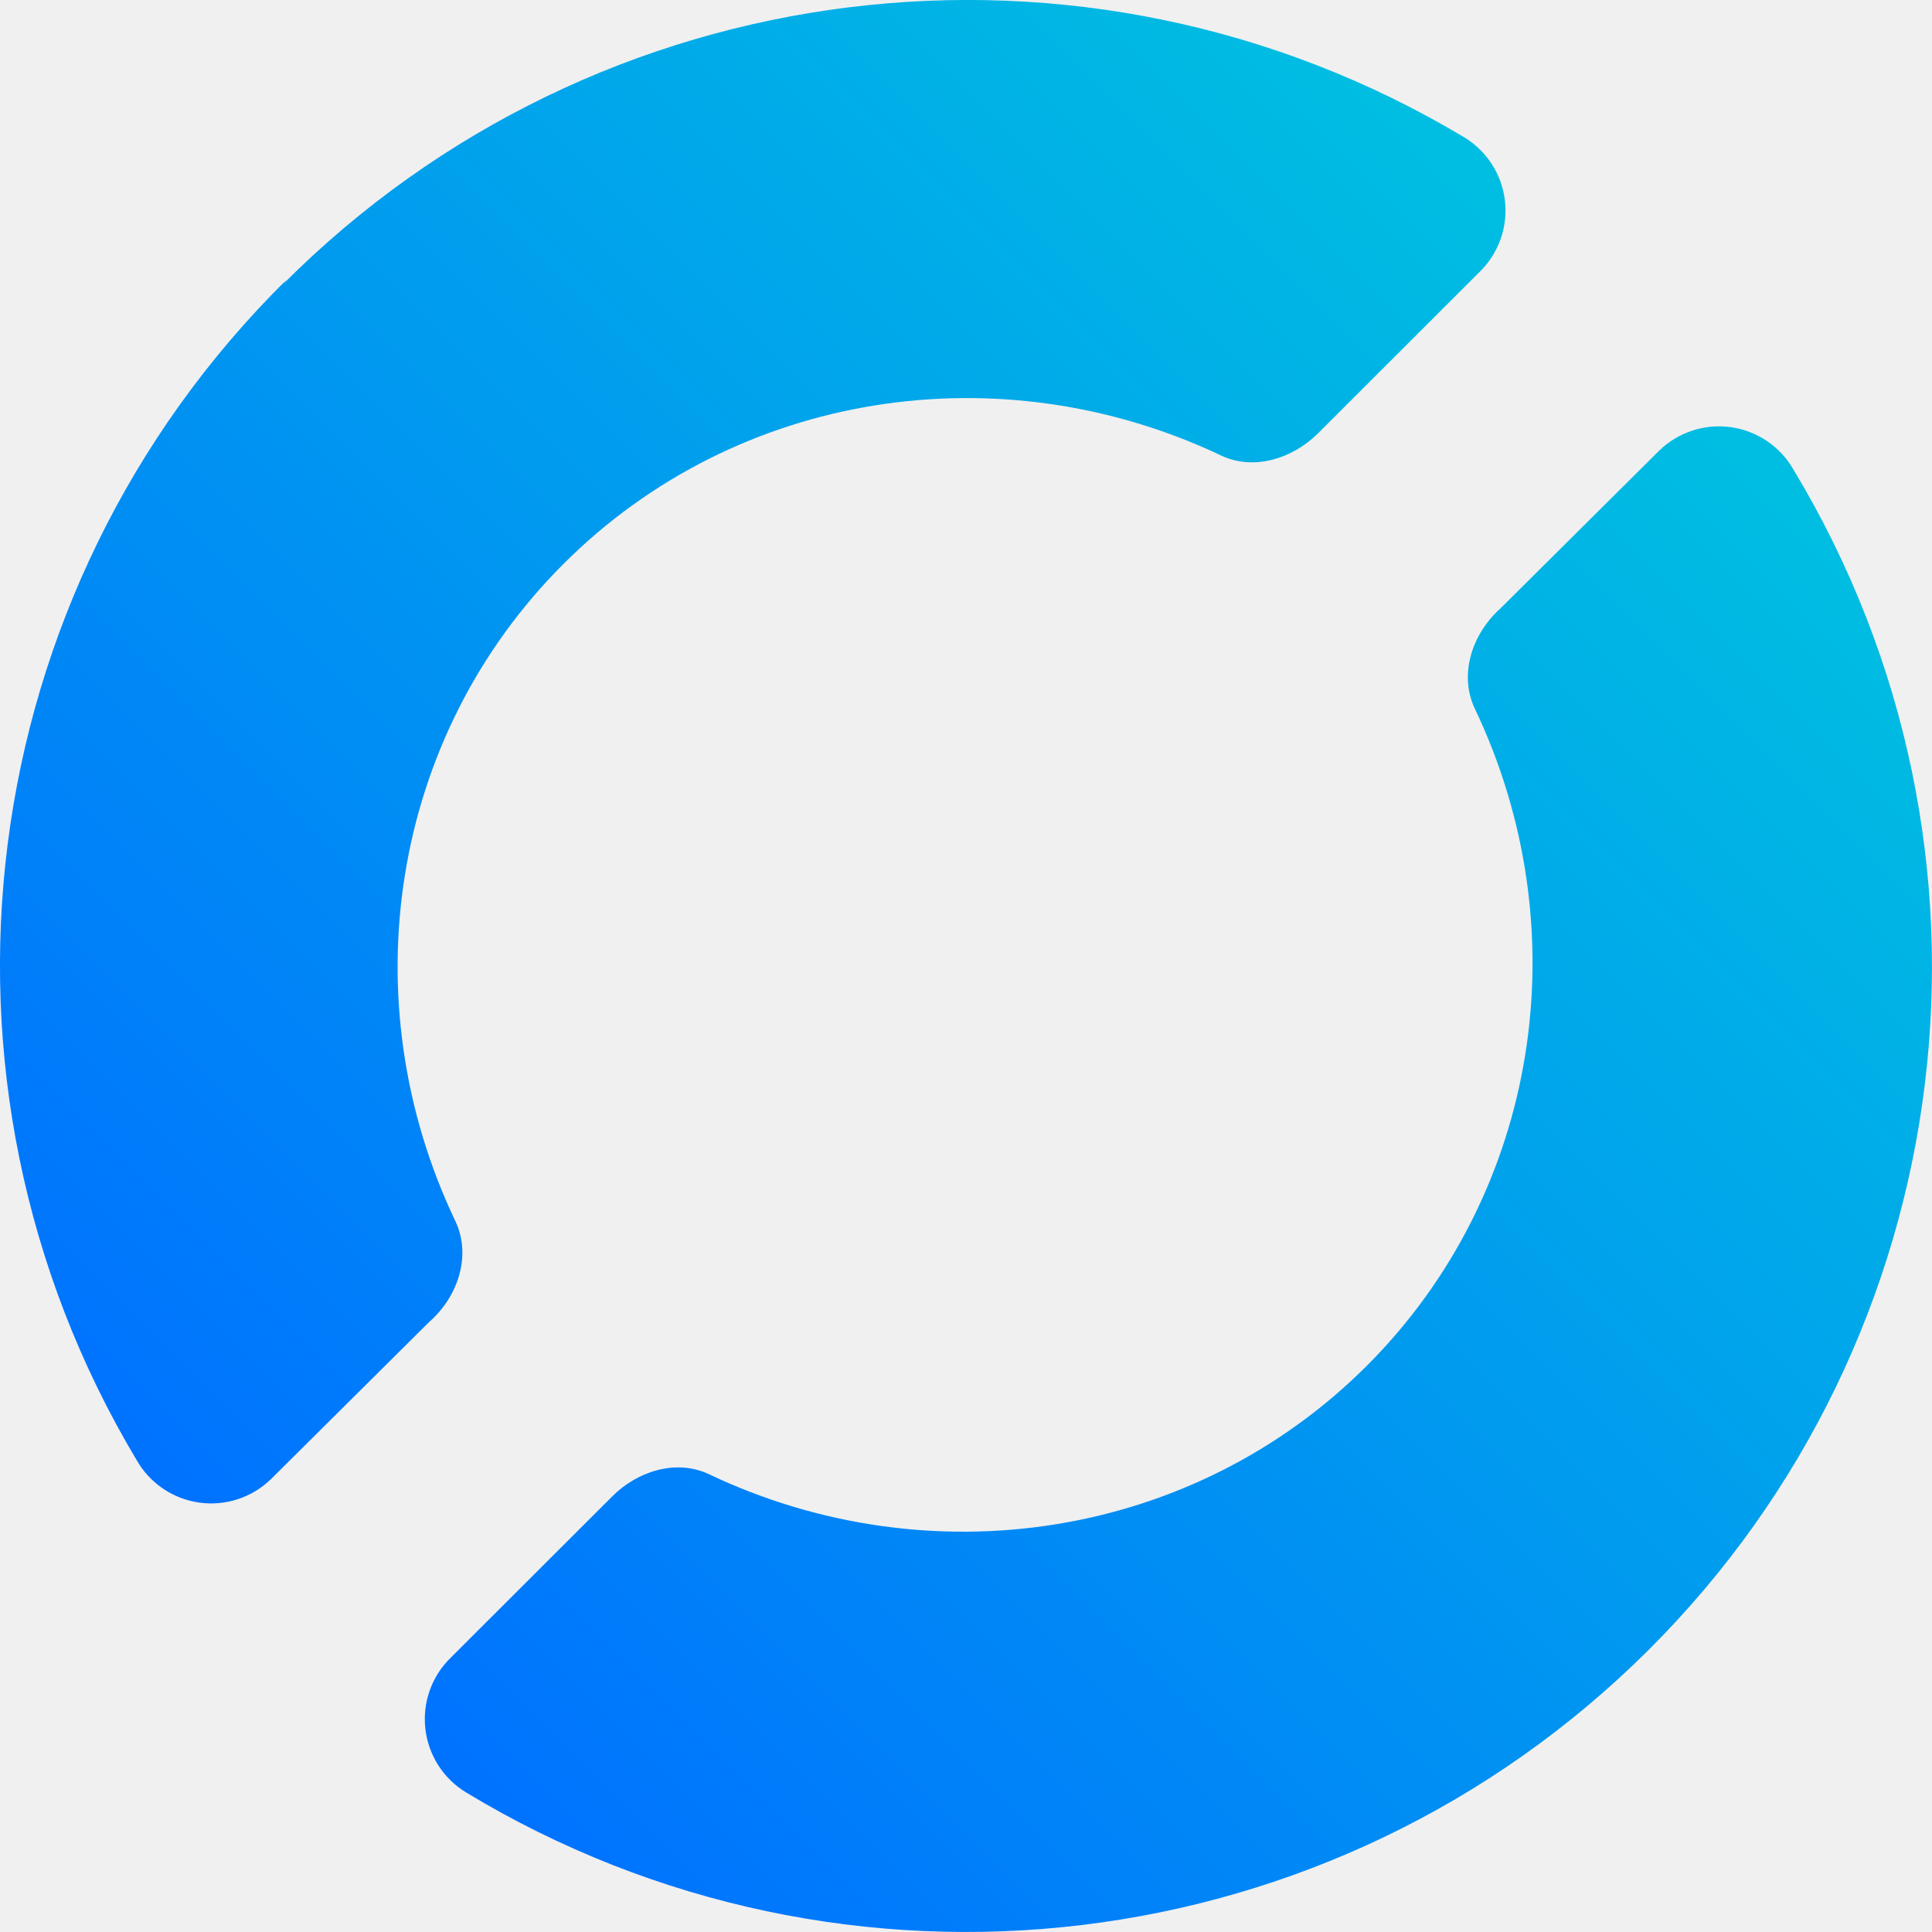
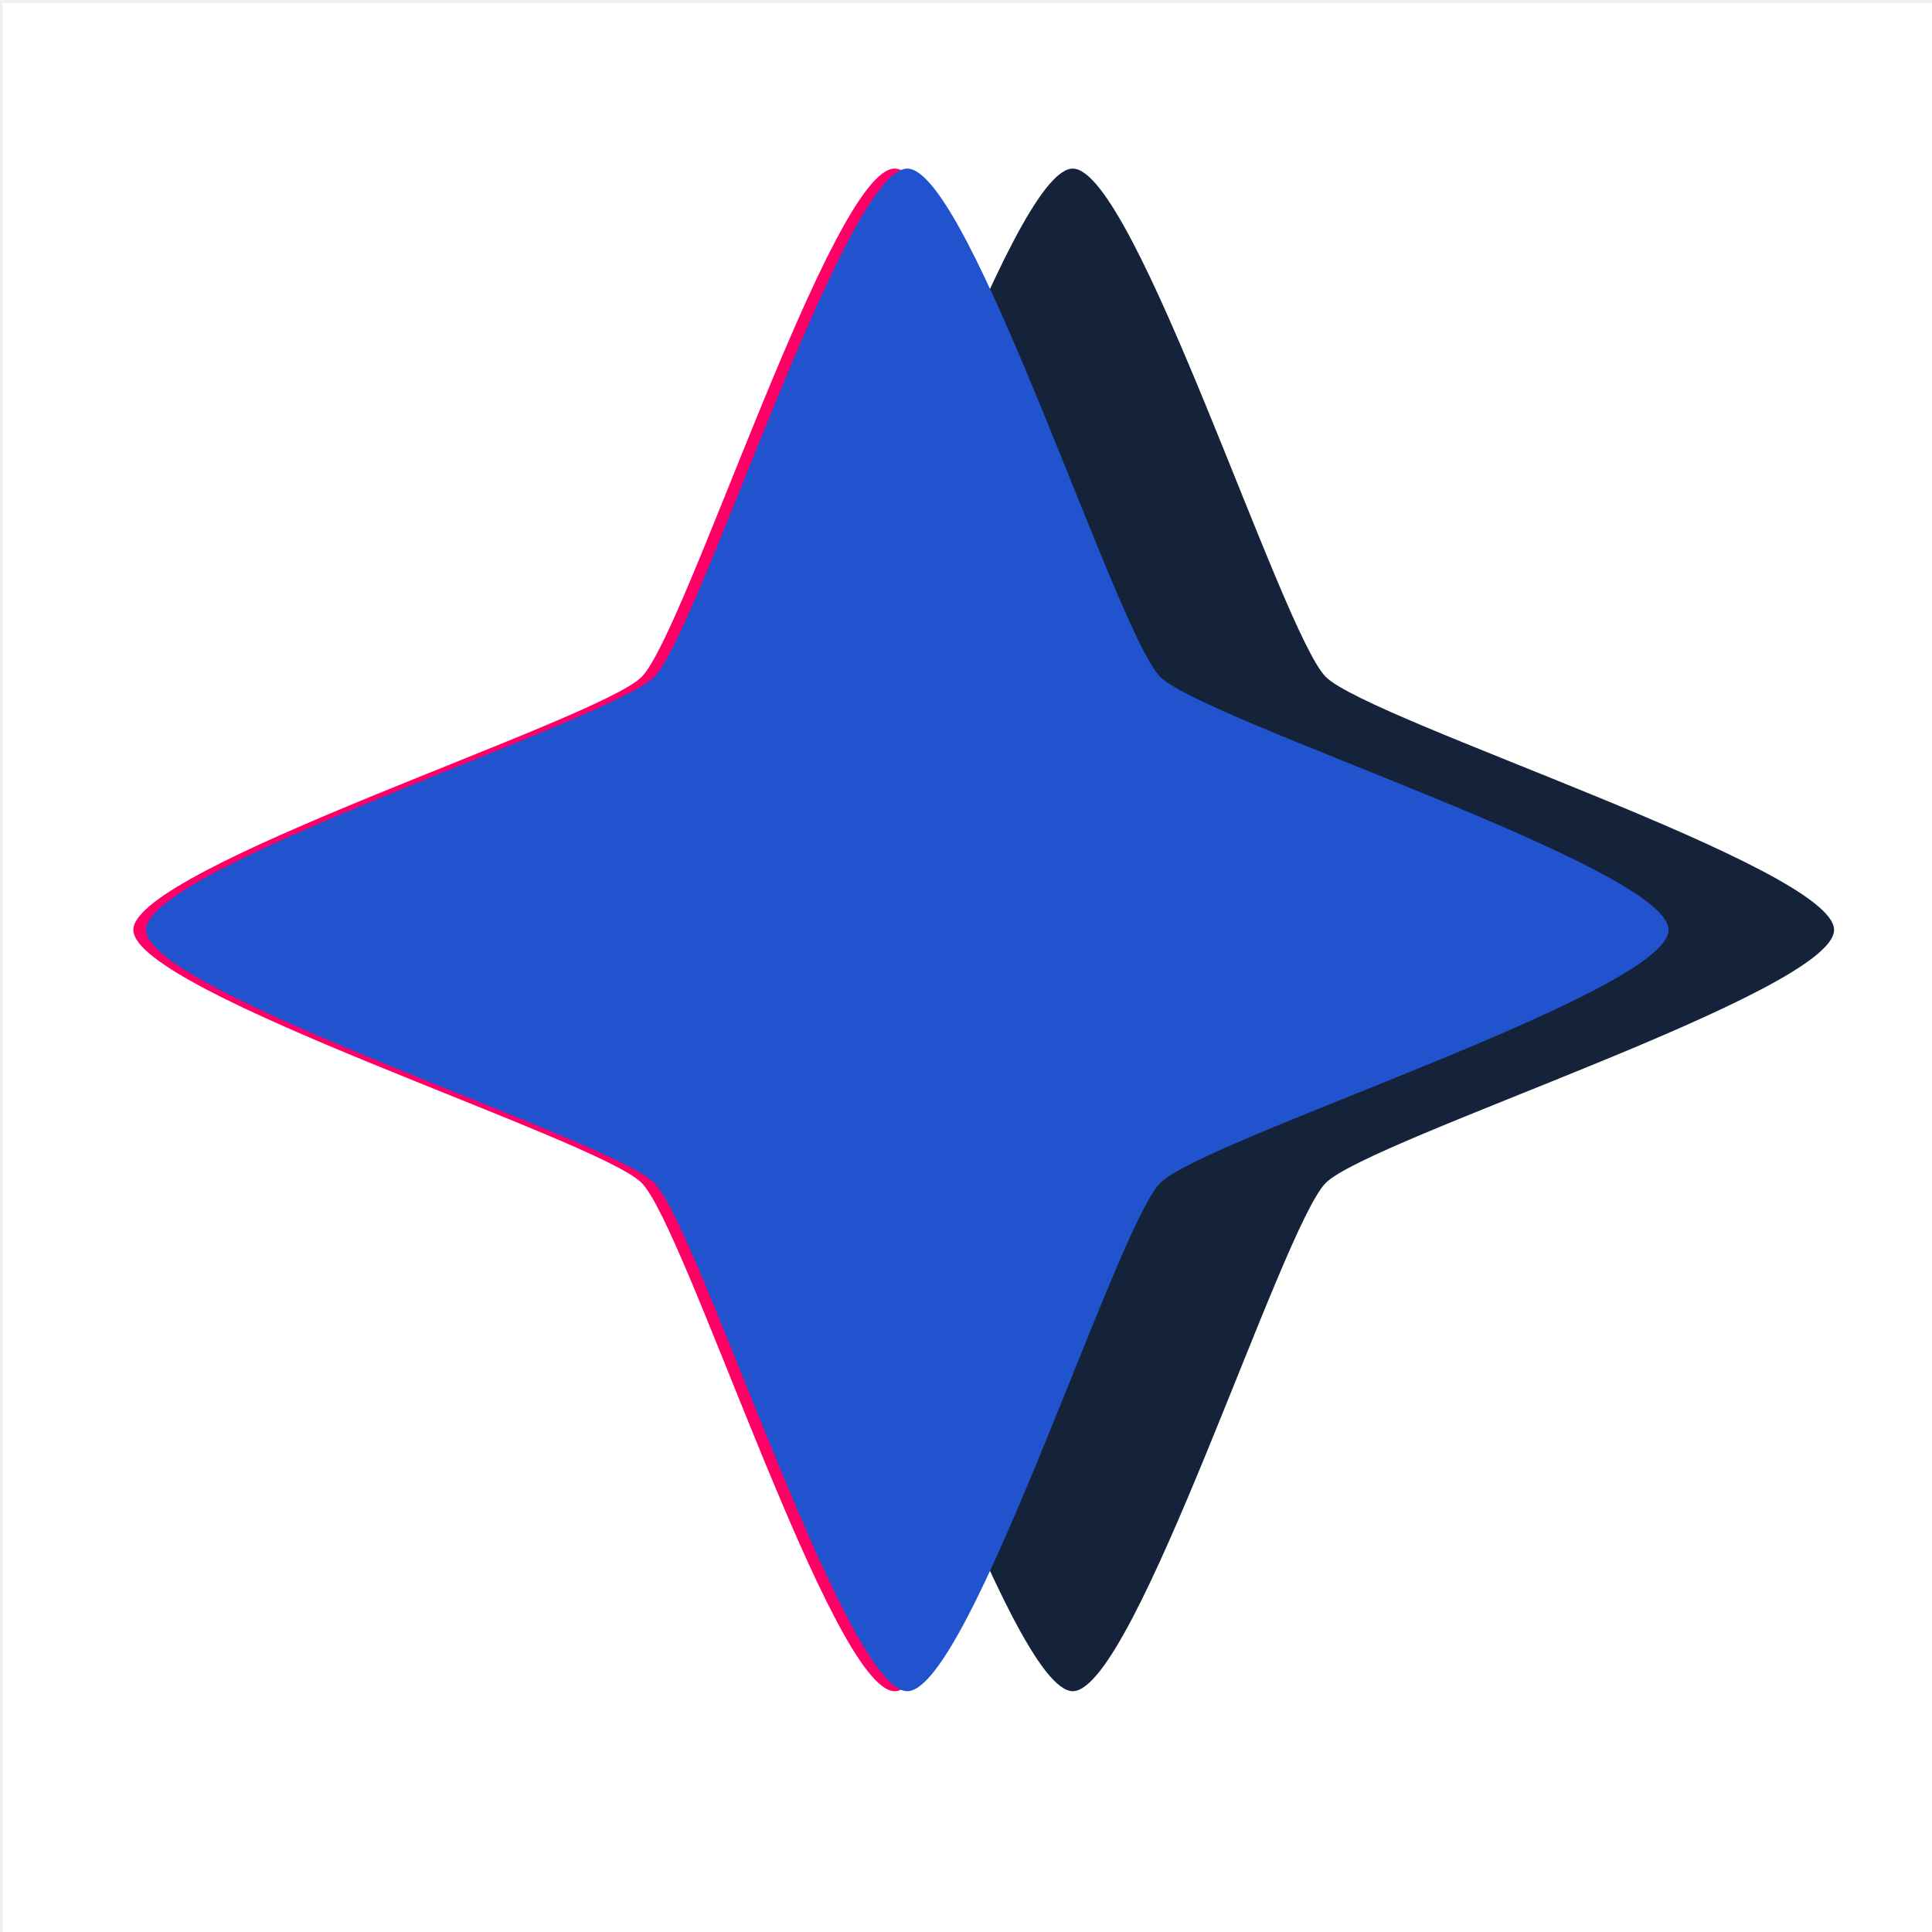
- <svg xmlns="http://www.w3.org/2000/svg" xmlns:xlink="http://www.w3.org/1999/xlink" xml:space="preserve" width="26" height="26" style="isolation:isolate" viewBox="66.993 897.484 26 26">
-   <defs>
+ <svg xmlns="http://www.w3.org/2000/svg" xmlns:xlink="http://www.w3.org/1999/xlink" xml:space="preserve" width="26" height="26" style="isolation:isolate" viewBox="66.993 897.484 26 26" version="1.1" id="svg12">
+   <defs id="defs3">
    <linearGradient xlink:href="#a" id="b" x1=".148" x2=".845" y1=".851" y2=".154" gradientTransform="matrix(26.00048 0 0 25.99935 66.993 897.485)" gradientUnits="userSpaceOnUse" />
  </defs>
  <linearGradient id="a" x1=".148" x2=".845" y1=".851" y2=".154" gradientTransform="matrix(26.301 0 0 26.331 90.674 911.757)" gradientUnits="userSpaceOnUse">
-     <stop offset="0" stop-color="#004ba6" style="stop-color:#0071ff;stop-opacity:1" />
-     <stop offset="1" stop-color="#00bfe1" style="stop-color:#00bfe1;stop-opacity:1" />
+     <stop offset="0" stop-color="#004ba6" style="stop-color:#0071ff;stop-opacity:1" id="stop5" />
+     <stop offset="1" stop-color="#00bfe1" style="stop-color:#00bfe1;stop-opacity:1" id="stop7" />
  </linearGradient>
-   <path fill="url(#a)" d="m89.318 903.552-2.135 2.122c-.376.337-.558.879-.347 1.337 1.422 2.976.882 6.524-1.452 8.856-2.335 2.331-5.887 2.87-8.866 1.449-.439-.197-.954-.03-1.292.312l-2.17 2.167a1.154 1.154 0 0 0 .208 1.81 13.005 13.005 0 0 0 15.91-1.912 12.97 12.97 0 0 0 1.956-15.887 1.154 1.154 0 0 0-1.812-.254zm-18.467-2.305a12.969 12.969 0 0 0-2.02 15.885 1.154 1.154 0 0 0 1.812.254l2.124-2.11c.385-.336.572-.884.359-1.348-1.423-2.976-.884-6.524 1.451-8.856 2.334-2.332 5.887-2.871 8.866-1.45.434.194.942.033 1.281-.3l2.182-2.18a1.152 1.152 0 0 0-.208-1.81 13.009 13.009 0 0 0-15.893 1.973z" style="fill:url(#b);stroke-width:.988" />
+   <g id="g936" transform="matrix(0.917517,0,0,0.917514,59.00331,73.67609)">
+     <g id="g57776" transform="matrix(0.1834929,0,0,0.1834929,130.2799,938.6962)">
+       <rect style="opacity:1;fill:#ffffff;fill-opacity:1;stroke:none;stroke-width:0.316;stroke-linecap:round;stroke-linejoin:round;stroke-miterlimit:4;stroke-dasharray:none;stroke-opacity:1" id="rect6071" width="154.34" height="154.335" x="-662.34" y="-222.25" rx="0" ry="21.167" />
+       <path style="fill:#142339;fill-opacity:1;stroke:none;stroke-width:1.002;stroke-linecap:round;stroke-linejoin:round;stroke-miterlimit:4;stroke-dasharray:none;stroke-opacity:1" id="path1617-9" transform="matrix(0.2645833,0,0,0.2645833,-621.7708,-248.7083)" d="m 170,150 c 18.869,0 63.096,140.22 76.438,153.562 C 259.78,316.904 400,361.131 400,380 400,398.869 259.78,443.096 246.438,456.438 233.096,469.78 188.869,610 170,610 151.131,610 106.904,469.78 93.562,456.438 80.22,443.096 -60,398.869 -60,380 -60,361.131 80.22,316.904 93.562,303.562 106.904,290.22 151.131,150 170,150 Z" />
+       <path id="path1617-96" style="fill:#ff0066;stroke-width:0.265;stroke-linecap:round;stroke-linejoin:round" d="m -591.03,-209.021 c 4.992,0 16.694,37.1 20.224,40.63 3.53,3.53 40.63,15.232 40.63,20.224 0,4.992 -37.1,16.694 -40.63,20.224 -3.53,3.53 -15.232,40.63 -20.224,40.63 -4.992,0 -16.694,-37.1 -20.224,-40.63 -3.53,-3.53 -40.63,-15.232 -40.63,-20.224 0,-4.992 37.1,-16.694 40.63,-20.224 3.53,-3.53 15.232,-40.63 20.224,-40.63 z" />
+       <path id="path1617" style="opacity:1;fill:#2153ce;stroke-width:0.265;stroke-linecap:round;stroke-linejoin:round" d="m -590.021,-209.021 c 4.992,0 16.694,37.1 20.224,40.63 3.53,3.53 40.63,15.232 40.63,20.224 0,4.992 -37.1,16.694 -40.63,20.224 -3.53,3.53 -15.232,40.63 -20.224,40.63 -4.992,0 -16.694,-37.1 -20.224,-40.63 -3.53,-3.53 -40.63,-15.232 -40.63,-20.224 0,-4.992 37.1,-16.694 40.63,-20.224 3.53,-3.53 15.232,-40.63 20.224,-40.63 z" />
+     </g>
+   </g>
</svg>
